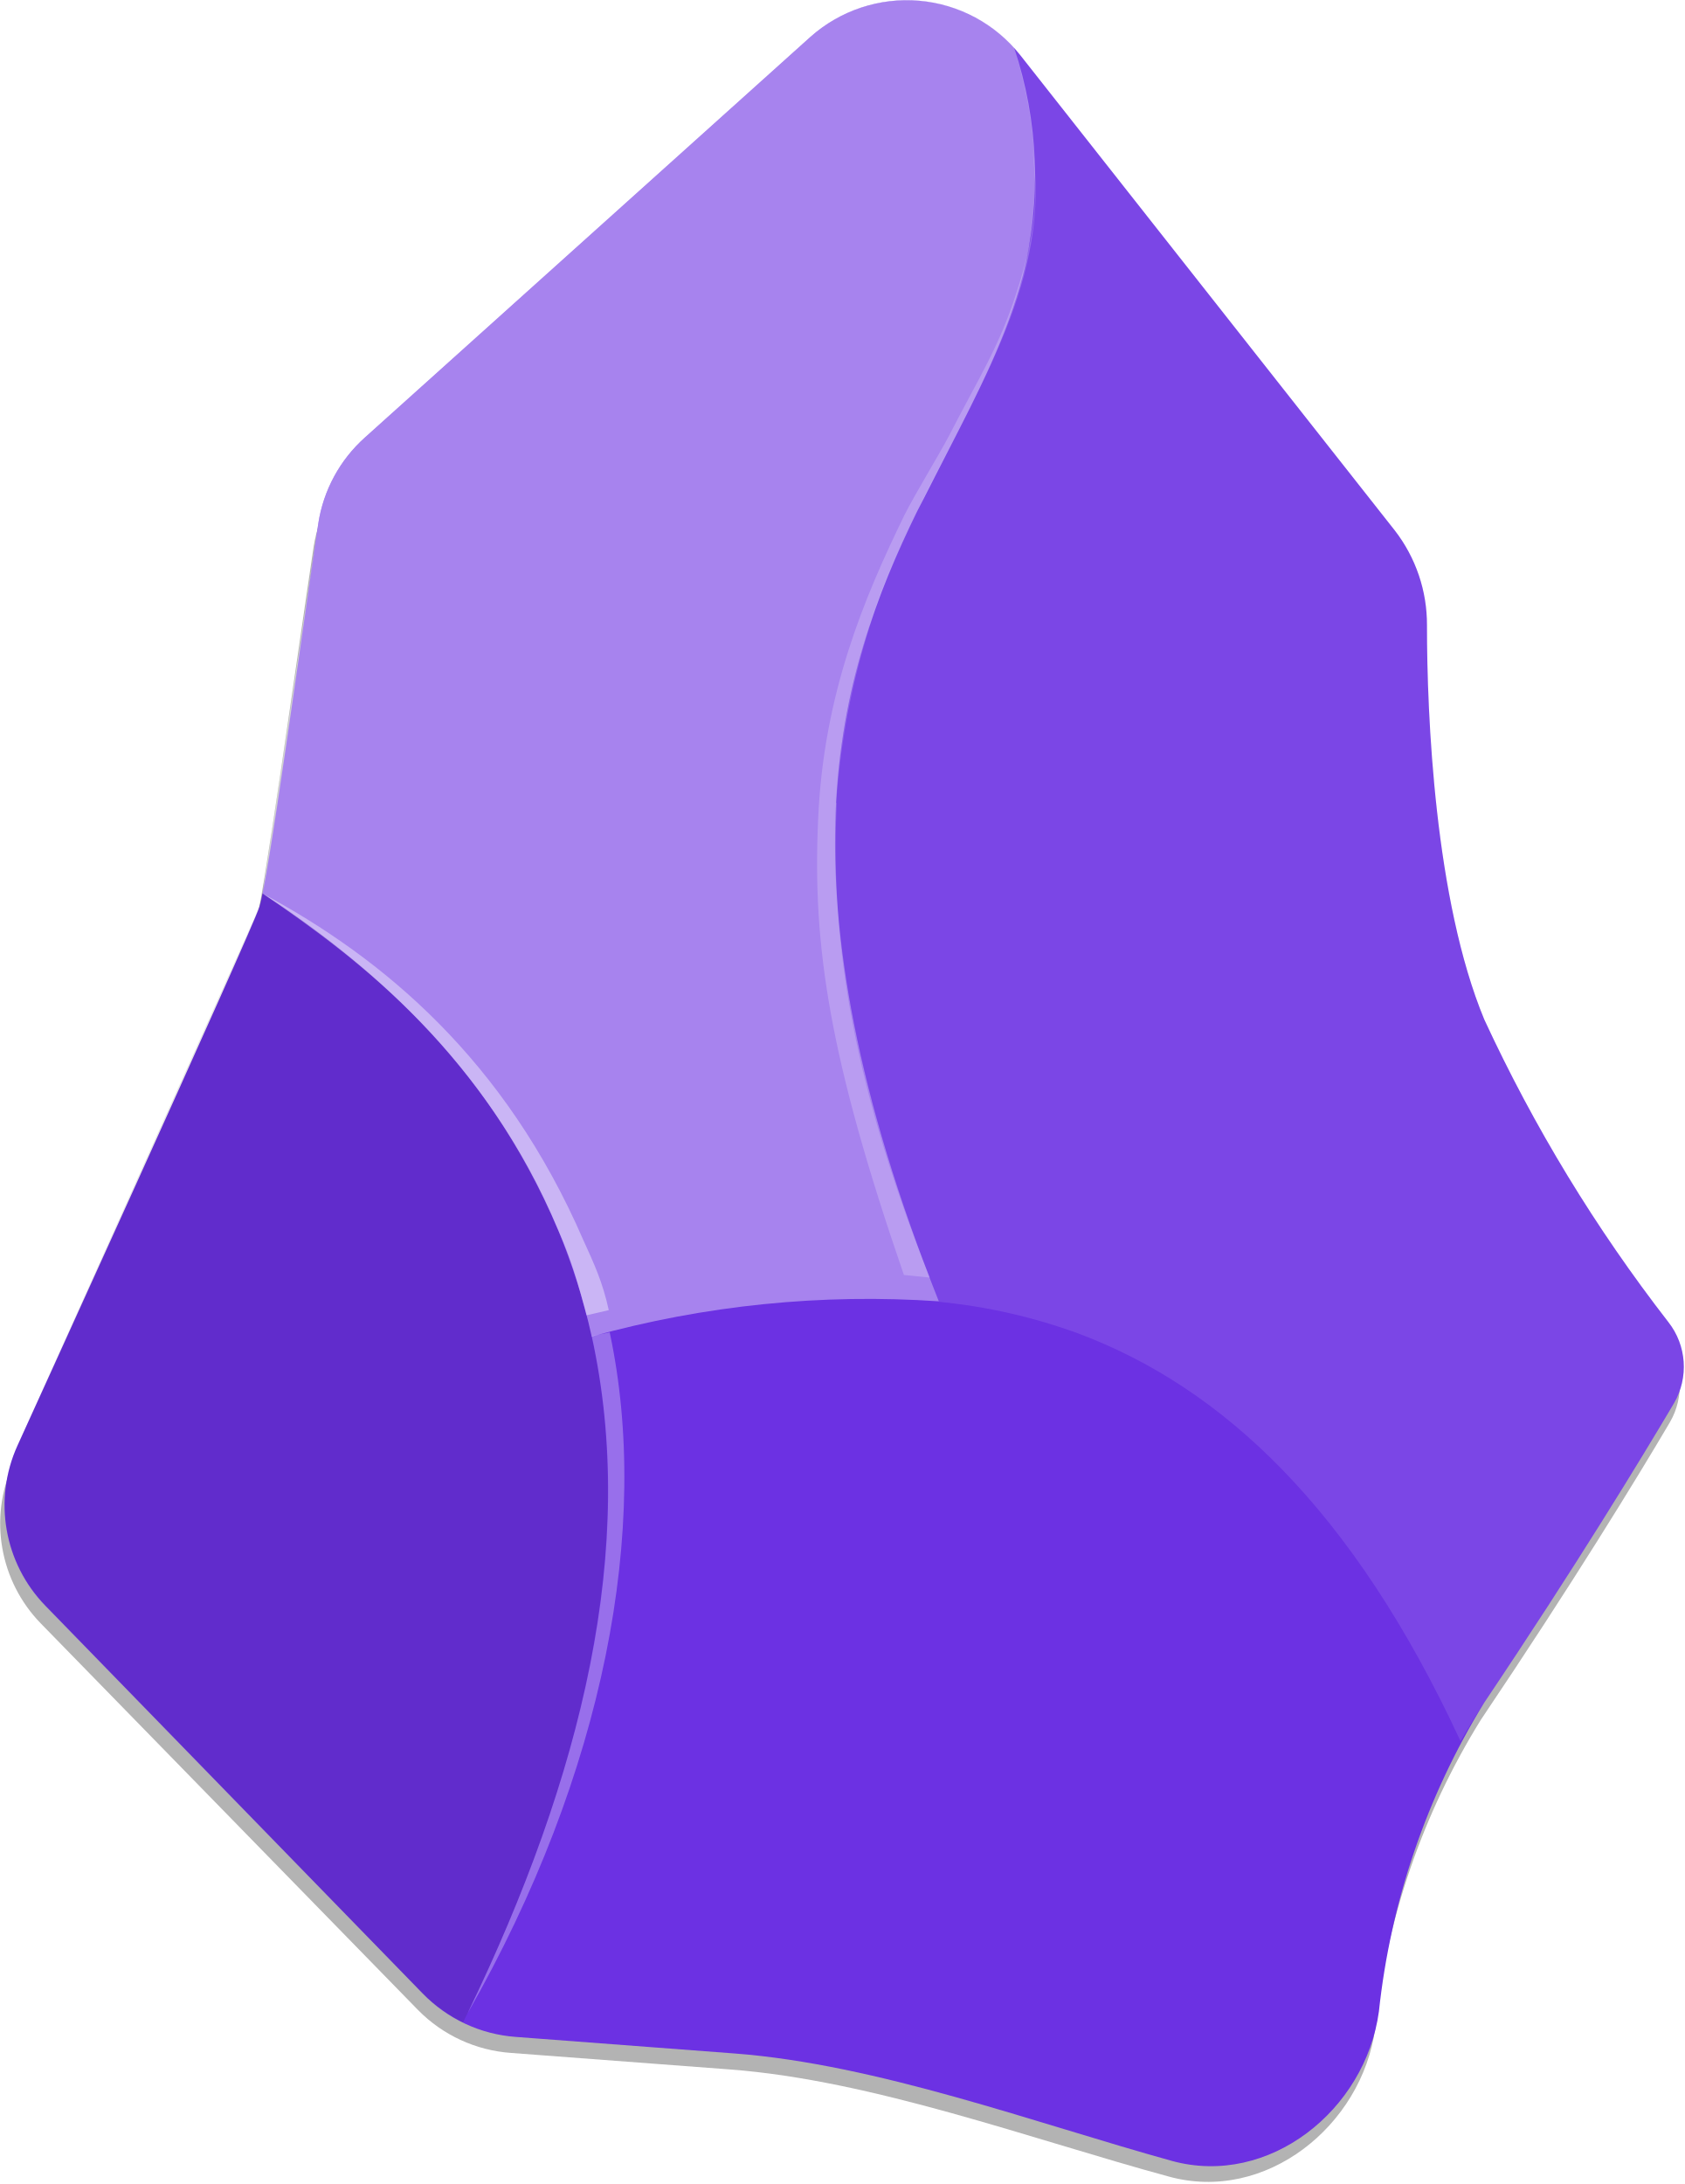
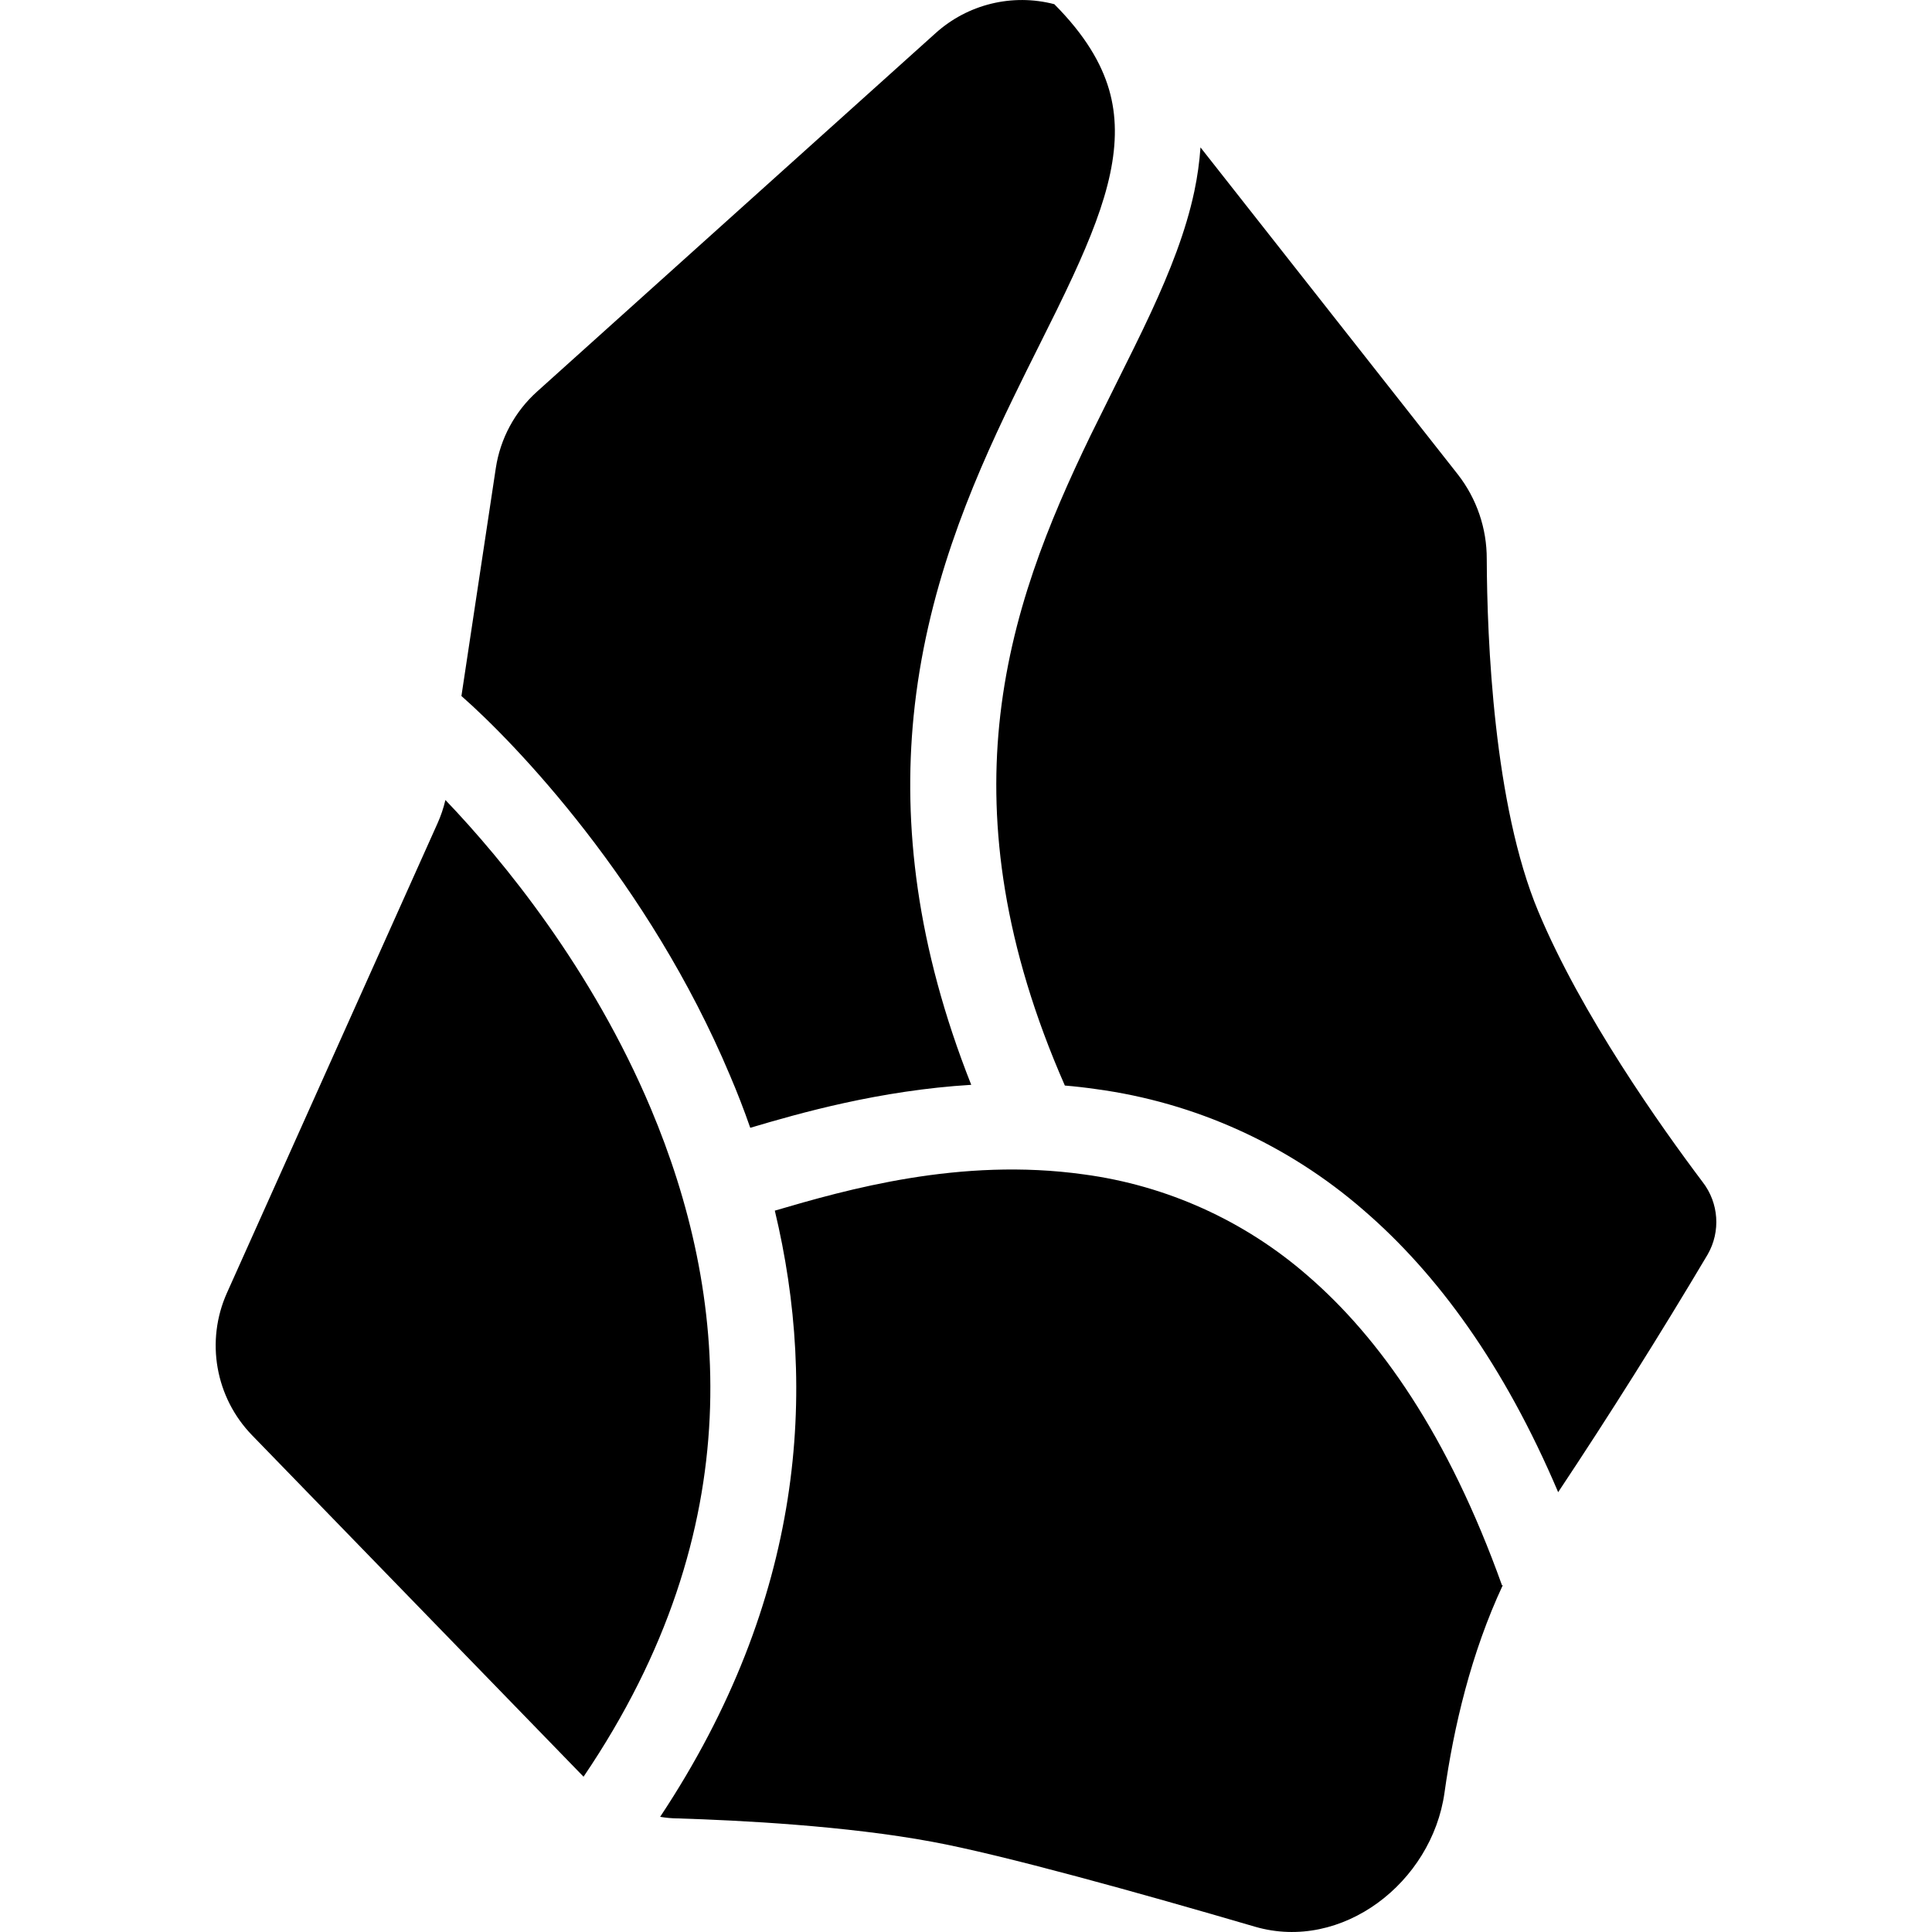
- <svg xmlns="http://www.w3.org/2000/svg" width="24.68" height="32" viewBox="0 0 256 332">
-   <defs>
-     <radialGradient id="logosObsidianIcon0" cx="72.819%" cy="96.934%" r="163.793%" fx="72.819%" fy="96.934%" gradientTransform="rotate(-104 11141.322 0)">
-       <stop offset="0%" stop-color="#FFF" stop-opacity=".4" />
-       <stop offset="100%" stop-opacity=".1" />
-     </radialGradient>
-     <radialGradient id="logosObsidianIcon1" cx="52.917%" cy="90.632%" r="190.361%" fx="52.917%" fy="90.632%" gradientTransform="rotate(-82 10746.75 0)">
-       <stop offset="0%" stop-color="#FFF" stop-opacity=".6" />
-       <stop offset="100%" stop-color="#FFF" stop-opacity=".1" />
-     </radialGradient>
-     <radialGradient id="logosObsidianIcon2" cx="31.174%" cy="97.138%" r="178.714%" fx="31.174%" fy="97.138%" gradientTransform="rotate(-77 10724.606 0)">
-       <stop offset="0%" stop-color="#FFF" stop-opacity=".8" />
-       <stop offset="100%" stop-color="#FFF" stop-opacity=".4" />
-     </radialGradient>
-     <radialGradient id="logosObsidianIcon3" cx="71.813%" cy="99.994%" r="92.086%" fx="71.813%" fy="99.994%" gradientTransform="translate(0 22251839.658)skewY(-90)">
-       <stop offset="0%" stop-color="#FFF" stop-opacity=".3" />
-       <stop offset="100%" stop-opacity=".3" />
-     </radialGradient>
-     <radialGradient id="logosObsidianIcon4" cx="117.013%" cy="34.769%" r="328.729%" fx="117.013%" fy="34.769%" gradientTransform="rotate(102 -1004.443 0)">
-       <stop offset="0%" stop-color="#FFF" stop-opacity="0" />
-       <stop offset="100%" stop-color="#FFF" stop-opacity=".2" />
-     </radialGradient>
-     <radialGradient id="logosObsidianIcon5" cx="-9.431%" cy="8.712%" r="153.492%" fx="-9.431%" fy="8.712%" gradientTransform="rotate(45 1674.397 0)">
-       <stop offset="0%" stop-color="#FFF" stop-opacity=".2" />
-       <stop offset="100%" stop-color="#FFF" stop-opacity=".4" />
-     </radialGradient>
-     <radialGradient id="logosObsidianIcon6" cx="103.902%" cy="-22.172%" r="394.771%" fx="103.902%" fy="-22.172%" gradientTransform="rotate(80 3757.522 0)">
-       <stop offset="0%" stop-color="#FFF" stop-opacity=".1" />
-       <stop offset="100%" stop-color="#FFF" stop-opacity=".3" />
-     </radialGradient>
-     <radialGradient id="logosObsidianIcon7" cx="99.348%" cy="89.193%" r="203.824%" fx="99.348%" fy="89.193%" gradientTransform="translate(0 -38783246.548)skewY(-90)">
-       <stop offset="0%" stop-color="#FFF" stop-opacity=".2" />
-       <stop offset="50%" stop-color="#FFF" stop-opacity=".2" />
-       <stop offset="100%" stop-color="#FFF" stop-opacity=".3" />
-     </radialGradient>
-   </defs>
-   <path fill-opacity=".3" d="M209.056 308.305c-2.043 14.93-16.738 26.638-31.432 22.552c-20.823-5.658-44.946-14.616-66.634-16.266l-33.317-2.515a22.002 22.002 0 0 1-14.144-6.522L6.167 246.778a21.766 21.766 0 0 1-4.244-24.124s35.36-77.478 36.775-81.485c1.257-4.008 6.13-39.211 8.958-58.07a22.002 22.002 0 0 1 7.072-12.965L122.462 9.47a22.002 22.002 0 0 1 31.903 2.672l57.048 71.978a23.18 23.18 0 0 1 4.872 14.38c0 13.594 1.179 41.646 8.8 59.72a236.756 236.756 0 0 0 27.974 45.732a11.001 11.001 0 0 1 .786 12.258c-4.95 8.408-14.851 24.595-28.76 45.26a111.738 111.738 0 0 0-16.108 46.834z" />
-   <path fill="#6C31E3" d="M209.606 305.79c-2.043 15.009-16.737 26.717-31.432 22.71c-20.744-5.737-44.79-14.695-66.555-16.345L78.38 309.64a21.923 21.923 0 0 1-14.144-6.6L6.874 244.106a21.923 21.923 0 0 1-4.243-24.36s35.438-77.792 36.774-81.878c1.336-4.007 6.13-39.289 8.958-58.305a22.002 22.002 0 0 1 7.072-13.044L123.17 5.621a22.002 22.002 0 0 1 31.902 2.75l56.97 72.292a23.338 23.338 0 0 1 4.871 14.38c0 13.673 1.18 41.804 8.723 59.955a238.092 238.092 0 0 0 27.974 45.969a11.001 11.001 0 0 1 .864 12.336c-5.03 8.487-14.851 24.674-28.838 45.497a112.603 112.603 0 0 0-16.03 46.99" />
-   <path fill="url(#logosObsidianIcon0)" d="M70.365 307.44c26.638-53.983 25.93-92.722 14.537-120.225c-10.372-25.459-29.781-41.489-45.025-51.468a19.233 19.233 0 0 1-1.415 4.243L2.631 219.747a21.923 21.923 0 0 0 4.321 24.36l57.284 58.933a23.762 23.762 0 0 0 6.129 4.4" />
-   <path fill="url(#logosObsidianIcon1)" d="M142.814 197.902a86.025 86.025 0 0 1 21.06 4.793c21.844 8.172 41.724 26.56 58.147 61.999c1.179-2.043 2.357-4.008 3.615-5.894a960.226 960.226 0 0 0 28.838-45.497a11.001 11.001 0 0 0-.786-12.336a238.092 238.092 0 0 1-28.052-45.969c-7.544-18.073-8.644-46.282-8.723-59.955c0-5.186-1.65-10.294-4.871-14.38l-56.97-72.292l-.943-1.178c4.165 13.75 3.93 24.752 1.336 34.731c-2.357 9.272-6.757 17.68-11.394 26.56c-1.571 2.986-3.143 6.05-4.636 9.193a110.01 110.01 0 0 0-12.415 45.576c-.786 19.016 3.064 42.825 15.716 74.65z" />
-   <path fill="url(#logosObsidianIcon2)" d="M142.736 197.902c-12.652-31.824-16.502-55.633-15.716-74.65c.786-18.858 6.286-33.002 12.415-45.575l4.715-9.193c4.558-8.88 8.88-17.288 11.315-26.56a61.684 61.684 0 0 0-1.336-34.731c-8.136-8.94-21.96-9.642-30.96-1.572L55.436 66.519a22.002 22.002 0 0 0-7.072 13.044l-8.25 54.69c0 .55-.158 1.022-.236 1.572c15.244 9.901 34.574 25.931 45.025 51.312c2.043 5.029 3.772 10.294 5.029 16.03a157.157 157.157 0 0 1 52.805-5.343z" />
-   <path fill="url(#logosObsidianIcon3)" d="M178.253 328.5c14.616 4.007 29.31-7.701 31.353-22.789a120.225 120.225 0 0 1 12.494-41.017c-16.502-35.44-36.382-53.827-58.148-61.999c-23.18-8.643-48.404-5.736-74.021.472c5.736 26.01 2.357 60.034-19.487 104.273c2.436 1.257 5.186 1.965 7.936 2.2l34.496 2.593c18.701 1.336 46.597 11.001 65.377 16.266" />
-   <path fill="url(#logosObsidianIcon4)" d="M127.177 122.074c-.864 18.859 1.493 40.39 14.144 72.135l-3.929-.393c-11.394-33.081-13.908-50.054-13.044-69.149c.786-19.094 6.994-33.789 13.123-46.361c1.571-3.143 5.186-9.037 6.758-12.023c4.557-8.879 7.622-13.515 10.215-21.609c3.772-11.315 2.986-16.658 2.514-22.001c2.908 19.251-8.172 35.988-16.501 53.04a113.939 113.939 0 0 0-13.358 46.361z" />
-   <path fill="url(#logosObsidianIcon5)" d="M88.674 188.551c1.571 3.458 2.907 6.287 3.85 10.608l-3.379.786c-1.336-5.029-2.357-8.643-4.322-12.965c-11.472-26.953-29.86-40.861-44.79-51.076c18.074 9.744 36.697 25.066 48.64 52.647" />
-   <path fill="url(#logosObsidianIcon6)" d="M92.681 202.617c6.286 29.467-.786 66.948-21.609 103.409c17.445-36.146 25.931-70.8 18.859-102.938l2.75-.55z" />
-   <path fill="url(#logosObsidianIcon7)" d="M164.659 199.867c34.181 12.808 47.383 40.86 57.205 64.355c-12.18-24.516-29.074-51.626-58.462-61.684c-22.317-7.7-41.175-6.758-73.471.55l-.707-3.143c34.26-7.858 52.176-8.8 75.435 0z" />
+ <svg xmlns="http://www.w3.org/2000/svg" width="1em" height="1em" viewBox="0 0 24 24">
+   <path fill="currentColor" d="M19.355 18.538a68.967 68.959 0 0 0 1.858-2.954a.81.81 0 0 0-.062-.9c-.516-.685-1.504-2.075-2.042-3.362c-.553-1.321-.636-3.375-.64-4.377a1.7 1.7 0 0 0-.358-1.05l-3.198-4.064a4 4 0 0 1-.076.543c-.106.503-.307 1.004-.536 1.5c-.134.29-.29.6-.446.914l-.31.626c-.516 1.068-.997 2.227-1.132 3.59c-.124 1.26.046 2.73.815 4.481q.192.016.386.044a6.36 6.36 0 0 1 3.326 1.505c.916.79 1.744 1.922 2.415 3.5zM8.199 22.569q.11.019.22.02c.78.024 2.095.092 3.16.29c.87.16 2.593.64 4.01 1.055c1.083.316 2.198-.548 2.355-1.664c.114-.814.33-1.735.725-2.58l-.01.005c-.67-1.87-1.522-3.078-2.416-3.849a5.3 5.3 0 0 0-2.778-1.257c-1.54-.216-2.952.19-3.84.45c.532 2.218.368 4.829-1.425 7.531zM5.533 9.938q-.035.15-.098.29L2.82 16.059a1.6 1.6 0 0 0 .313 1.772l4.116 4.24c2.103-3.101 1.796-6.02.836-8.3c-.728-1.73-1.832-3.081-2.55-3.831zM9.32 14.01c.615-.183 1.606-.465 2.745-.534c-.683-1.725-.848-3.233-.716-4.577c.154-1.552.7-2.847 1.235-3.95q.17-.35.328-.664c.149-.297.288-.577.419-.86c.217-.47.379-.885.46-1.27c.08-.38.08-.72-.014-1.043c-.095-.325-.297-.675-.68-1.06a1.6 1.6 0 0 0-1.475.36l-4.95 4.452a1.6 1.6 0 0 0-.513.952l-.427 2.83c.672.59 2.328 2.316 3.335 4.711q.136.317.253.653" />
</svg>
